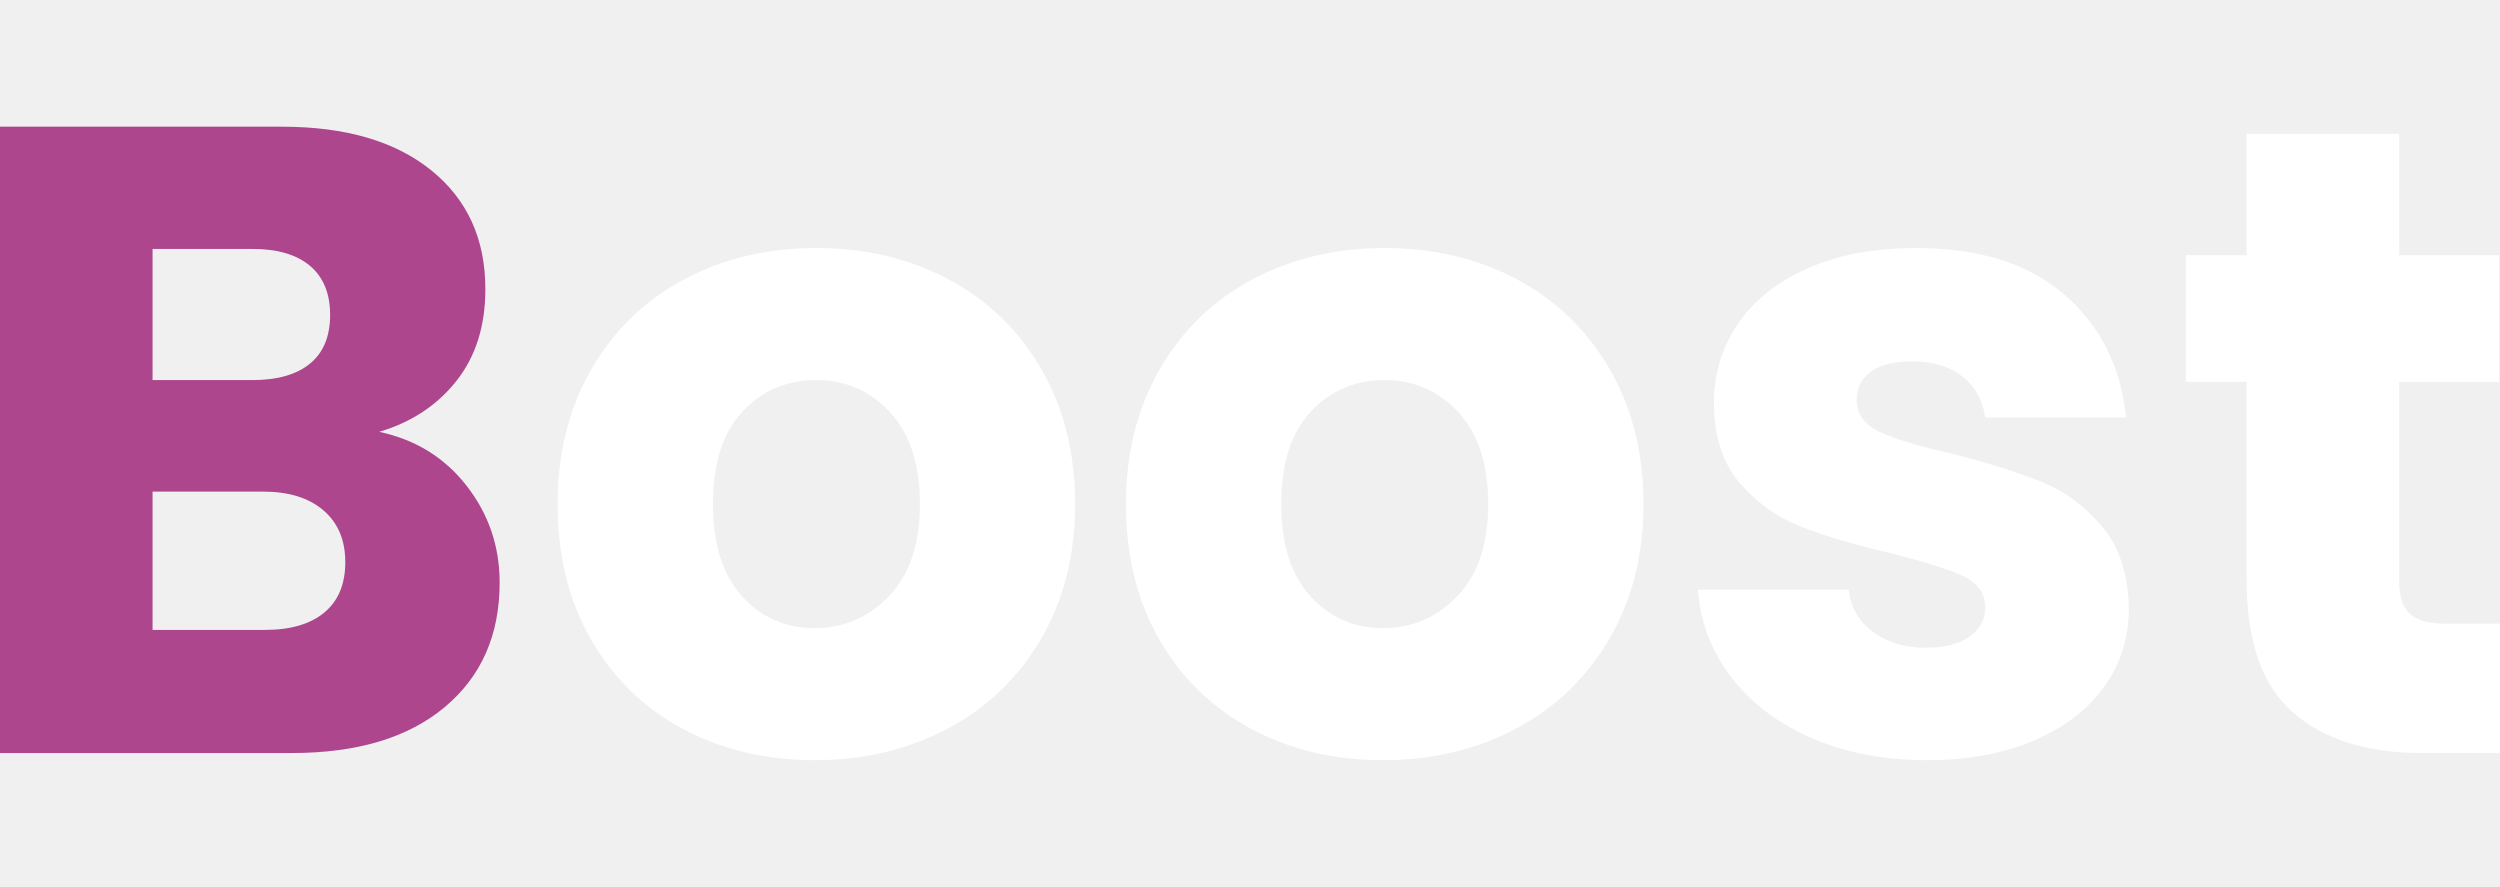
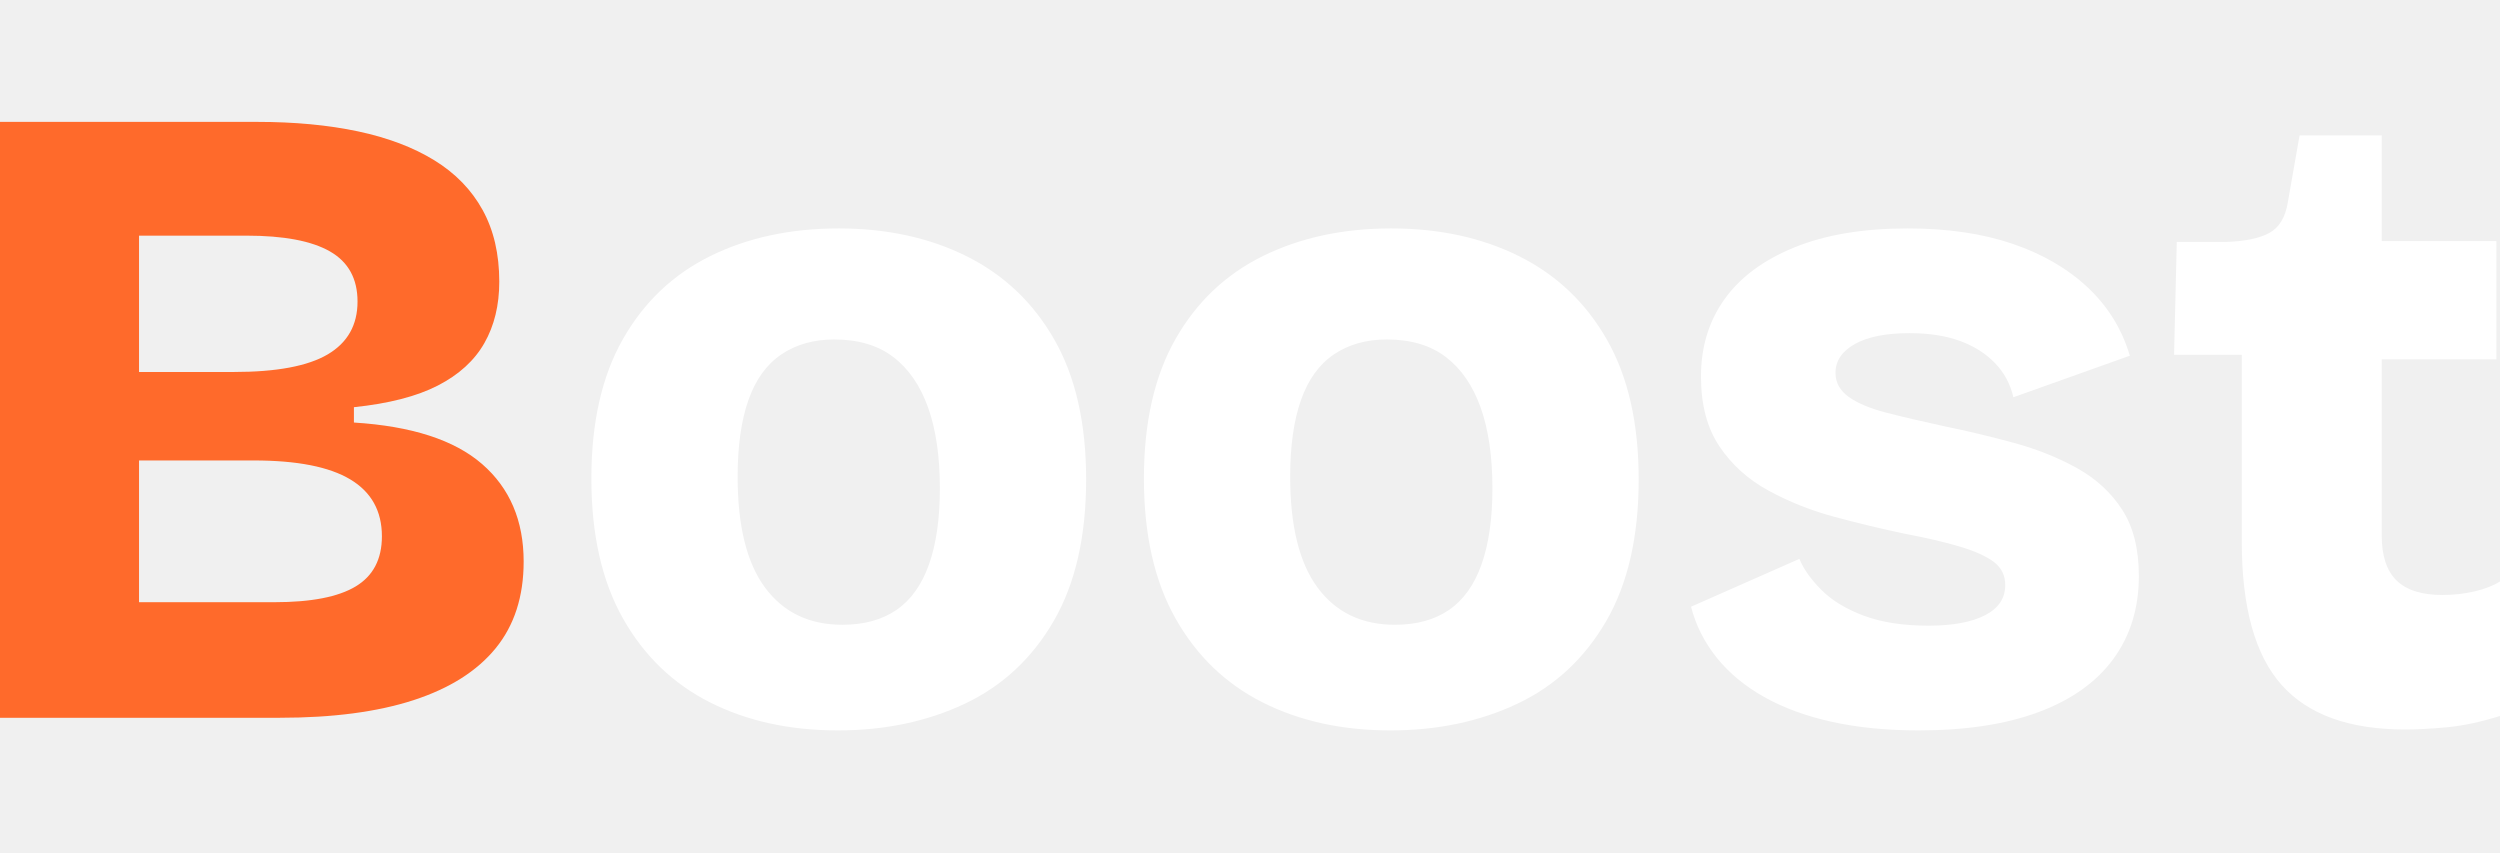
- <svg xmlns="http://www.w3.org/2000/svg" viewBox="0 0 2802 994" role="img" aria-label="Boost">
-   <path fill="#AD468D" d="M425 484Q486 497 523 544.5Q560 592 560 653L560 653Q560 741 498.5 792.5Q437 844 327 844L327 844L0 844L0 142L316 142Q423 142 483.5 191Q544 240 544 324L544 324Q544 386 511.5 427Q479 468 425 484L425 484ZM171 279L171 426L283 426Q325 426 347.5 407.5Q370 389 370 353L370 353Q370 317 347.5 298Q325 279 283 279L283 279L171 279ZM297 706Q340 706 363.5 686.5Q387 667 387 630L387 630Q387 593 362.5 572Q338 551 295 551L295 551L171 551L171 706L297 706Z" />
-   <path fill="#FFFFFF" d="M913 852Q831 852 765.5 817Q700 782 662.5 717Q625 652 625 565L625 565Q625 479 663 413.5Q701 348 767 313Q833 278 915 278L915 278Q997 278 1063 313Q1129 348 1167 413.5Q1205 479 1205 565L1205 565Q1205 651 1166.5 716.5Q1128 782 1061.5 817Q995 852 913 852L913 852ZM913 704Q962 704 996.5 668Q1031 632 1031 565L1031 565Q1031 498 997.5 462Q964 426 915 426L915 426Q865 426 832 461.5Q799 497 799 565L799 565Q799 632 831.5 668Q864 704 913 704L913 704ZM1550 852Q1468 852 1402.5 817Q1337 782 1299.5 717Q1262 652 1262 565L1262 565Q1262 479 1300 413.5Q1338 348 1404 313Q1470 278 1552 278L1552 278Q1634 278 1700 313Q1766 348 1804 413.5Q1842 479 1842 565L1842 565Q1842 651 1803.5 716.5Q1765 782 1698.5 817Q1632 852 1550 852L1550 852ZM1550 704Q1599 704 1633.5 668Q1668 632 1668 565L1668 565Q1668 498 1634.5 462Q1601 426 1552 426L1552 426Q1502 426 1469 461.5Q1436 497 1436 565L1436 565Q1436 632 1468.5 668Q1501 704 1550 704L1550 704ZM2160 852Q2087 852 2030 827Q1973 802 1940 758.5Q1907 715 1903 661L1903 661L2072 661Q2075 690 2099 708Q2123 726 2158 726L2158 726Q2190 726 2207.5 713.5Q2225 701 2225 681L2225 681Q2225 657 2200 645.5Q2175 634 2119 620L2119 620Q2059 606 2019 590.5Q1979 575 1950 541.5Q1921 508 1921 451L1921 451Q1921 403 1947.5 363.5Q1974 324 2025.5 301Q2077 278 2148 278L2148 278Q2253 278 2313.5 330Q2374 382 2383 468L2383 468L2225 468Q2221 439 2199.5 422Q2178 405 2143 405L2143 405Q2113 405 2097 416.5Q2081 428 2081 448L2081 448Q2081 472 2106.5 484Q2132 496 2186 508L2186 508Q2248 524 2287 539.5Q2326 555 2355.5 589.5Q2385 624 2386 682L2386 682Q2386 731 2358.5 769.5Q2331 808 2279.5 830Q2228 852 2160 852L2160 852ZM2741 699L2802 699L2802 844L2715 844Q2622 844 2570 798.5Q2518 753 2518 650L2518 650L2518 428L2450 428L2450 286L2518 286L2518 150L2689 150L2689 286L2801 286L2801 428L2689 428L2689 652Q2689 677 2701 688Q2713 699 2741 699L2741 699Z" />
+ <svg xmlns="http://www.w3.org/2000/svg" viewBox="0 0 2769 944" role="img" aria-label="Boost">
+   <path fill="#FF6A2B" d="M310 795L0 795L0 135L285 135Q347 135 396.5 145.5Q446 156 481 177.5Q516 199 534.5 232.5Q553 266 553 312L553 312Q553 351 536.5 380Q520 409 485 427Q450 445 392 451L392 451L392 468Q488 474 534 514Q580 554 580 622L580 622Q580 680 549 718Q518 756 458 775.5Q398 795 310 795L310 795ZM154 510L154 667L304 667Q365 667 394 649.5Q423 632 423 594L423 594Q423 552 388 531Q353 510 281 510L281 510L154 510ZM154 261L154 412L259 412Q330 412 363 392.5Q396 373 396 334L396 334Q396 296 365.5 278.5Q335 261 273 261L273 261L154 261Z" />
+   <path fill="#FFFFFF" d="M928 809L928 809Q848 809 786.5 778Q725 747 690 685Q655 623 655 530L655 530Q655 437 690 375.5Q725 314 787 283.5Q849 253 929 253L929 253Q1009 253 1071 284Q1133 315 1168 376.5Q1203 438 1203 531L1203 531Q1203 626 1167 688Q1131 750 1068.5 779.5Q1006 809 928 809ZM933 692L933 692Q969 692 993 675.5Q1017 659 1029 625Q1041 591 1041 541L1041 541Q1041 488 1028 451.5Q1015 415 989.5 395.5Q964 376 924 376L924 376Q890 376 865.5 392.5Q841 409 829 443Q817 477 817 528L817 528Q817 610 847.5 651Q878 692 933 692ZM1540 809L1540 809Q1460 809 1398.5 778Q1337 747 1302 685Q1267 623 1267 530L1267 530Q1267 437 1302 375.5Q1337 314 1399 283.5Q1461 253 1541 253L1541 253Q1621 253 1683 284Q1745 315 1780 376.5Q1815 438 1815 531L1815 531Q1815 626 1779 688Q1743 750 1680.5 779.5Q1618 809 1540 809ZM1545 692L1545 692Q1581 692 1605 675.5Q1629 659 1641 625Q1653 591 1653 541L1653 541Q1653 488 1640 451.5Q1627 415 1601.5 395.5Q1576 376 1536 376L1536 376Q1502 376 1477.5 392.5Q1453 409 1441 443Q1429 477 1429 528L1429 528Q1429 610 1459.5 651Q1490 692 1545 692ZM2125 809L2125 809Q2072 809 2029 799.5Q1986 790 1954 772Q1922 754 1901.5 728.5Q1881 703 1873 672L1873 672L1993 619Q2000 636 2017.5 653.5Q2035 671 2064.5 682Q2094 693 2136 693L2136 693Q2176 693 2198.5 681.5Q2221 670 2221 648L2221 648Q2221 632 2208.5 622.5Q2196 613 2171 605.5Q2146 598 2109 591L2109 591Q2071 583 2032 572.5Q1993 562 1959 543.5Q1925 525 1904.5 494.5Q1884 464 1884 417L1884 417Q1884 368 1910 331.5Q1936 295 1987.5 274Q2039 253 2113 253L2113 253Q2179 253 2229 270Q2279 287 2312.5 318.5Q2346 350 2359 394L2359 394L2230 440Q2225 418 2209.5 402Q2194 386 2170.5 377.5Q2147 369 2115 369L2115 369Q2076 369 2054.5 381Q2033 393 2033 413L2033 413Q2033 429 2047.5 439.5Q2062 450 2089 457Q2116 464 2153 472L2153 472Q2192 480 2230.5 490.5Q2269 501 2300.5 518.5Q2332 536 2350.5 564.5Q2369 593 2369 638L2369 638Q2369 691 2341 729.5Q2313 768 2258.5 788.5Q2204 809 2125 809ZM2664 808L2664 808Q2571 808 2527 758.5Q2483 709 2483 600L2483 600L2483 393L2408 393L2411 268L2465 268Q2497 267 2513.5 258Q2530 249 2534 224L2534 224L2547 150L2638 150L2638 267L2765 267L2765 398L2638 398L2638 593Q2638 627 2654.5 643Q2671 659 2705 659L2705 659Q2724 659 2741 655Q2758 651 2769 644L2769 644L2769 793Q2737 803 2710.5 805.5Q2684 808 2664 808Z" />
</svg>
